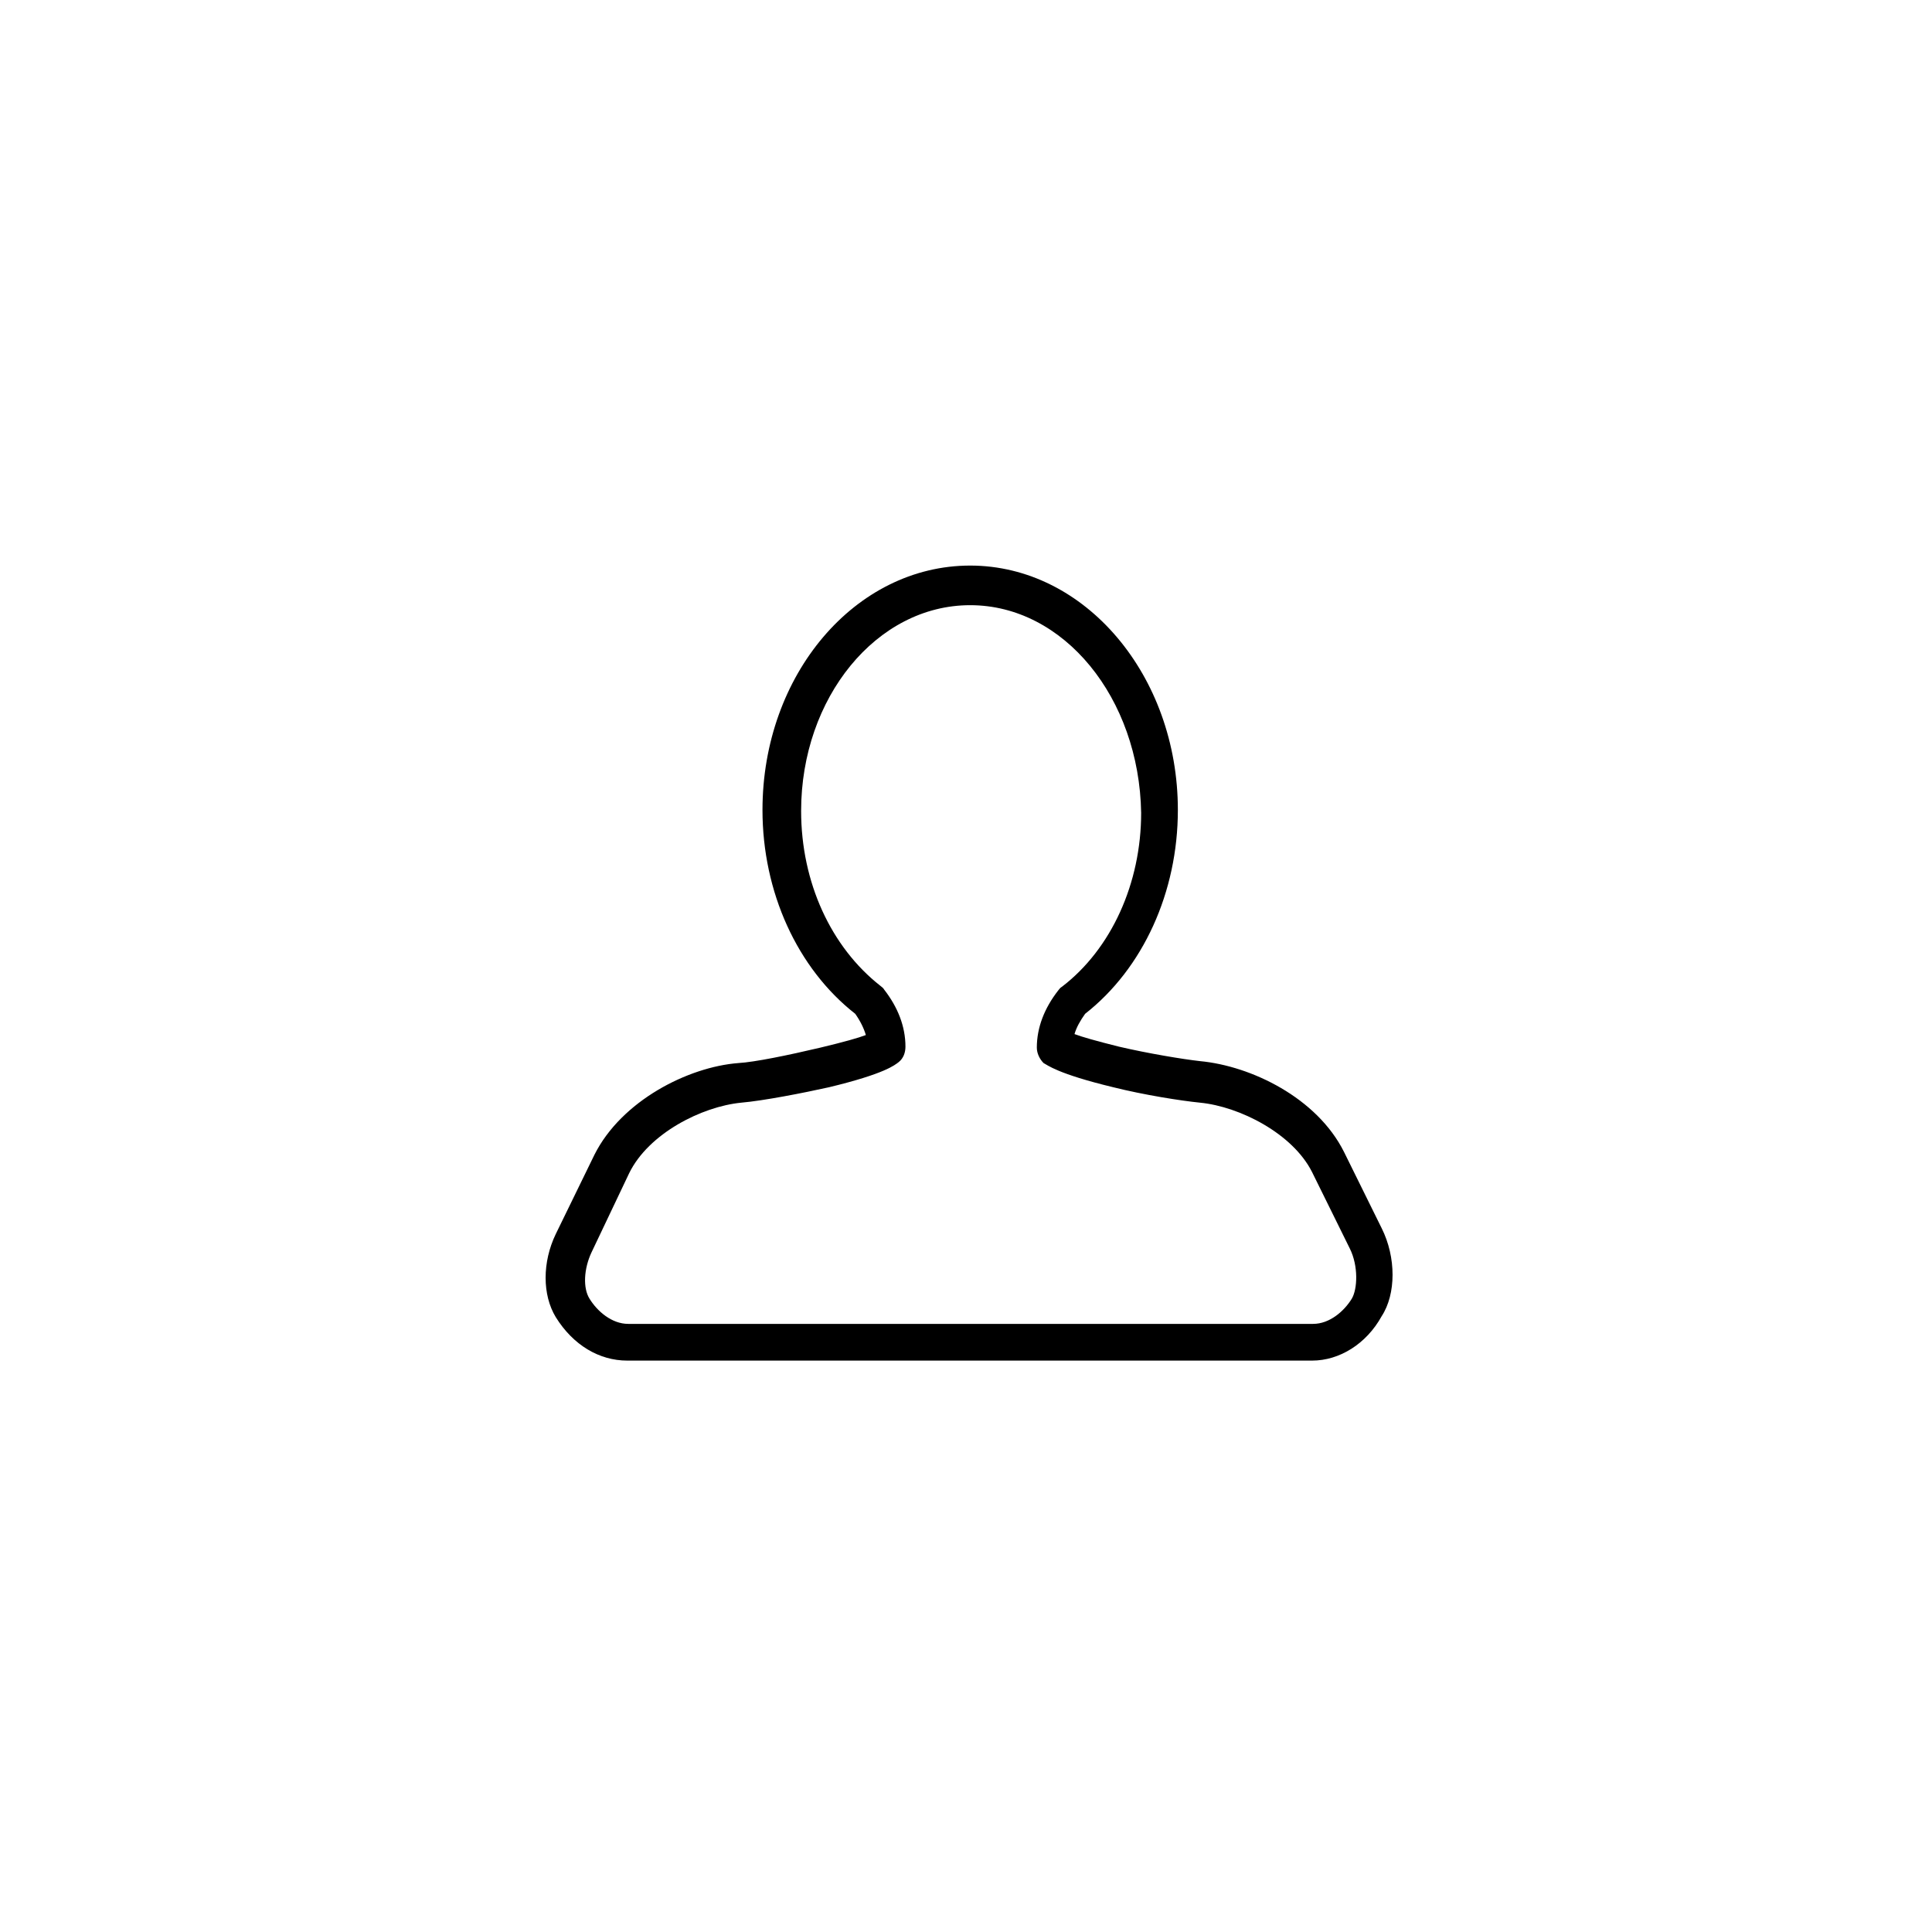
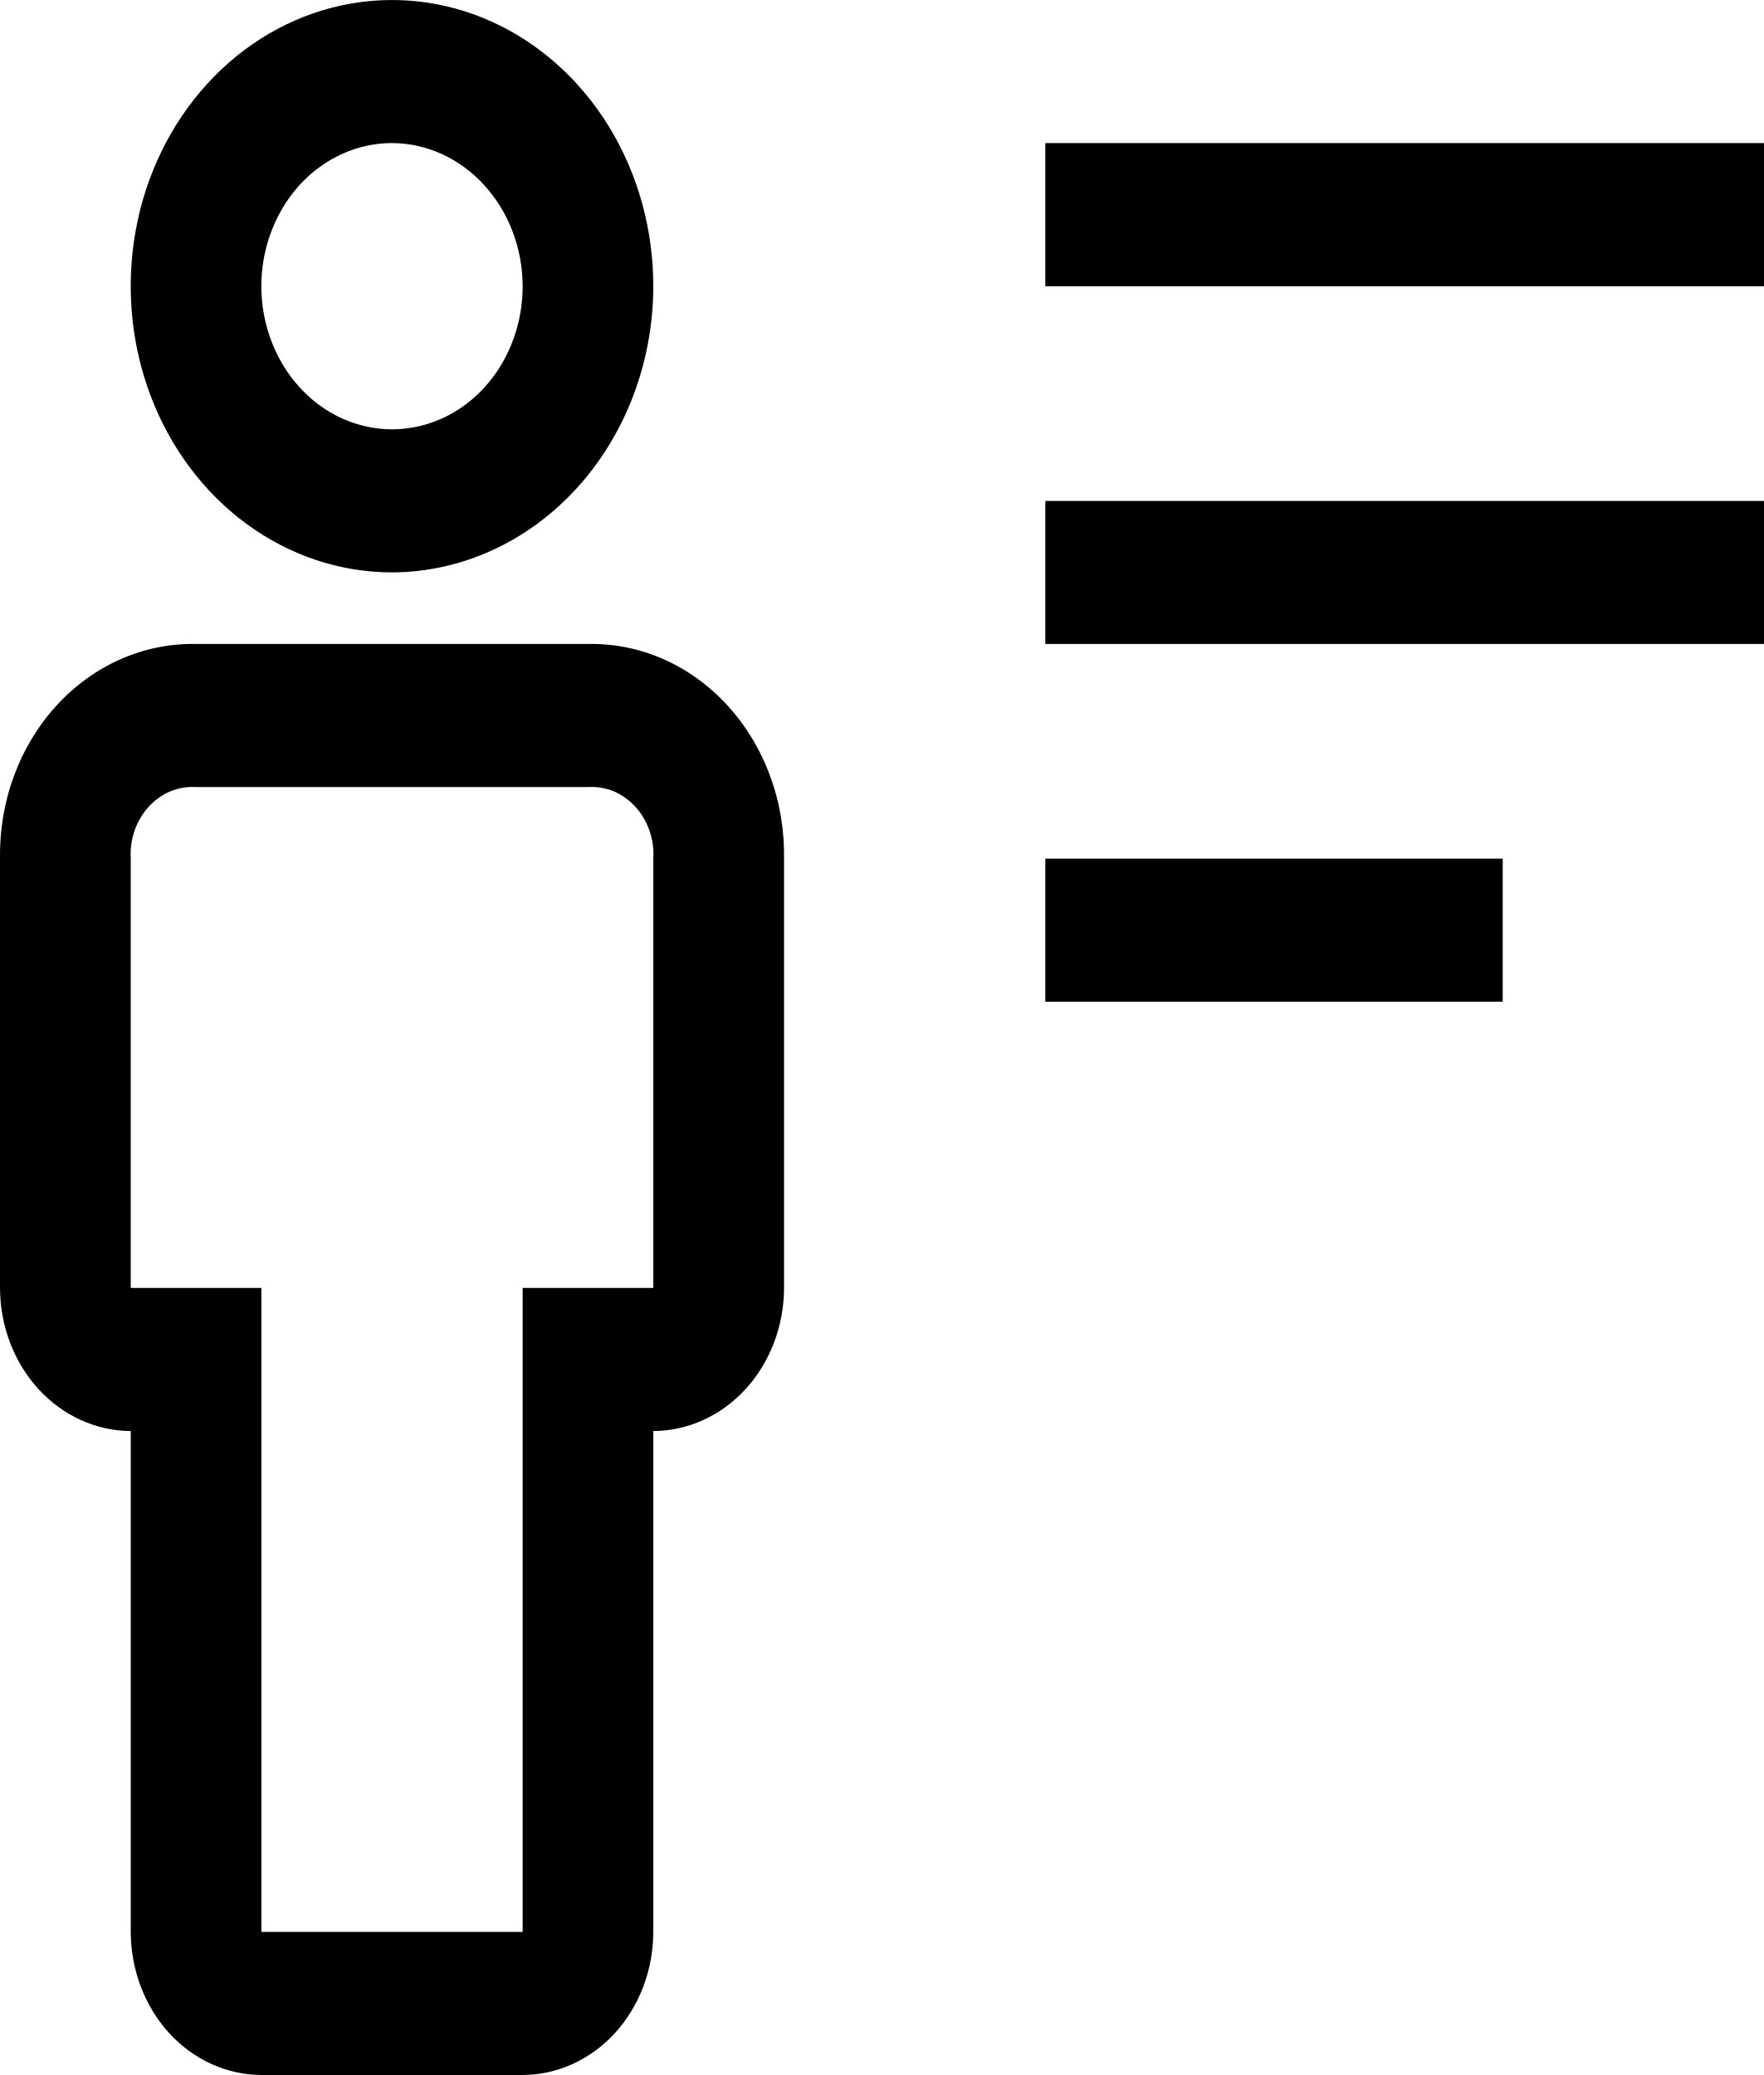
- <svg xmlns="http://www.w3.org/2000/svg" version="1.1" id="Layer_1" x="0px" y="0px" viewBox="0 0 200 200" enable-background="new 0 0 200 200" xml:space="preserve">
-   <path d="M135.832,140.848h-70.9c-2.9,0-5.6-1.6-7.4-4.5c-1.4-2.3-1.4-5.7,0-8.6l4-8.2c2.8-5.6,9.7-9.1,14.9-9.5  c1.7-0.1,5.1-0.8,8.5-1.6c2.5-0.6,3.9-1,4.7-1.3c-0.2-0.7-0.6-1.5-1.1-2.2c-6-4.7-9.6-12.6-9.6-21.1c0-14,9.6-25.3,21.5-25.3  c11.9,0,21.5,11.4,21.5,25.3c0,8.5-3.6,16.4-9.6,21.1c-0.5,0.7-0.9,1.4-1.1,2.1c0.8,0.3,2.2,0.7,4.6,1.3c3,0.7,6.6,1.3,8.4,1.5  c5.3,0.5,12.1,3.8,14.9,9.4l3.9,7.9c1.5,3,1.5,6.8,0,9.1C141.432,139.148,138.632,140.848,135.832,140.848z M100.432,62.648  c-9.7,0-17.5,9.6-17.5,21.3c0,7.4,3.1,14.1,8.2,18.1c0.1,0.1,0.3,0.2,0.4,0.4c1.4,1.8,2.2,3.8,2.2,5.9c0,0.6-0.2,1.2-0.7,1.6  c-0.4,0.3-1.4,1.2-7.2,2.6c-2.7,0.6-6.8,1.4-9.1,1.6c-4.1,0.4-9.6,3.2-11.6,7.3l-3.9,8.2c-0.8,1.7-0.9,3.7-0.2,4.8  c0.8,1.3,2.3,2.6,4,2.6h70.9c1.7,0,3.2-1.3,4-2.6c0.6-1,0.7-3.4-0.2-5.2l-3.9-7.9c-2-4-7.5-6.8-11.6-7.2c-2-0.2-5.8-0.8-9-1.6  c-5.8-1.4-6.8-2.3-7.2-2.5c-0.4-0.4-0.7-1-0.7-1.6c0-2.1,0.8-4.1,2.2-5.9c0.1-0.1,0.2-0.3,0.4-0.4c5.1-3.9,8.2-10.7,8.2-18  C117.932,72.248,110.132,62.648,100.432,62.648z" />
+ <svg xmlns="http://www.w3.org/2000/svg" width="17" height="20" viewBox="0 0 17 20">
+   <path d="M10.074 8.276H14.482V9.655H10.074V8.276ZM10.074 4.828H17V6.207H10.074V4.828ZM10.074 1.379H17V2.759H10.074V1.379ZM5.037 20H2.519C2.185 19.999 1.865 19.853 1.629 19.595C1.394 19.336 1.261 18.986 1.26 18.621V13.793C0.926 13.792 0.606 13.646 0.37 13.388C0.134 13.13 0.001 12.779 0 12.414V8.276C-0.004 8.003 0.041 7.731 0.135 7.478C0.228 7.225 0.367 6.995 0.543 6.802C0.72 6.608 0.93 6.456 1.161 6.354C1.392 6.252 1.64 6.202 1.889 6.207H5.667C5.916 6.202 6.164 6.252 6.395 6.354C6.626 6.456 6.836 6.608 7.013 6.802C7.189 6.995 7.328 7.225 7.421 7.478C7.515 7.731 7.56 8.003 7.556 8.276V12.414C7.555 12.779 7.422 13.13 7.186 13.388C6.95 13.646 6.63 13.792 6.296 13.793V18.621C6.295 18.986 6.163 19.336 5.927 19.595C5.691 19.853 5.371 19.999 5.037 20ZM1.889 7.586C1.805 7.581 1.721 7.595 1.642 7.627C1.564 7.66 1.492 7.711 1.433 7.776C1.373 7.841 1.327 7.919 1.297 8.006C1.267 8.092 1.254 8.184 1.26 8.276V12.414H2.519V18.621H5.037V12.414H6.296V8.276C6.302 8.184 6.289 8.092 6.259 8.006C6.229 7.919 6.183 7.841 6.123 7.776C6.064 7.711 5.992 7.66 5.914 7.627C5.835 7.595 5.751 7.581 5.667 7.586H1.889ZM3.778 5.517C3.28 5.517 2.793 5.355 2.379 5.052C1.965 4.749 1.642 4.318 1.451 3.814C1.261 3.31 1.211 2.756 1.308 2.22C1.405 1.685 1.645 1.194 1.997 0.808C2.349 0.422 2.798 0.159 3.287 0.053C3.775 -0.053 4.282 0.001 4.742 0.21C5.202 0.419 5.595 0.772 5.872 1.226C6.149 1.68 6.296 2.213 6.296 2.759C6.295 3.49 6.029 4.19 5.557 4.707C5.085 5.224 4.445 5.515 3.778 5.517ZM3.778 1.379C3.529 1.379 3.286 1.46 3.078 1.612C2.871 1.763 2.71 1.979 2.615 2.231C2.519 2.483 2.494 2.76 2.543 3.028C2.592 3.295 2.712 3.541 2.888 3.734C3.064 3.927 3.288 4.058 3.532 4.111C3.777 4.165 4.03 4.137 4.26 4.033C4.49 3.929 4.687 3.752 4.825 3.525C4.963 3.298 5.037 3.031 5.037 2.759C5.036 2.393 4.903 2.043 4.667 1.785C4.431 1.526 4.112 1.38 3.778 1.379Z" fill="black" />
</svg>
